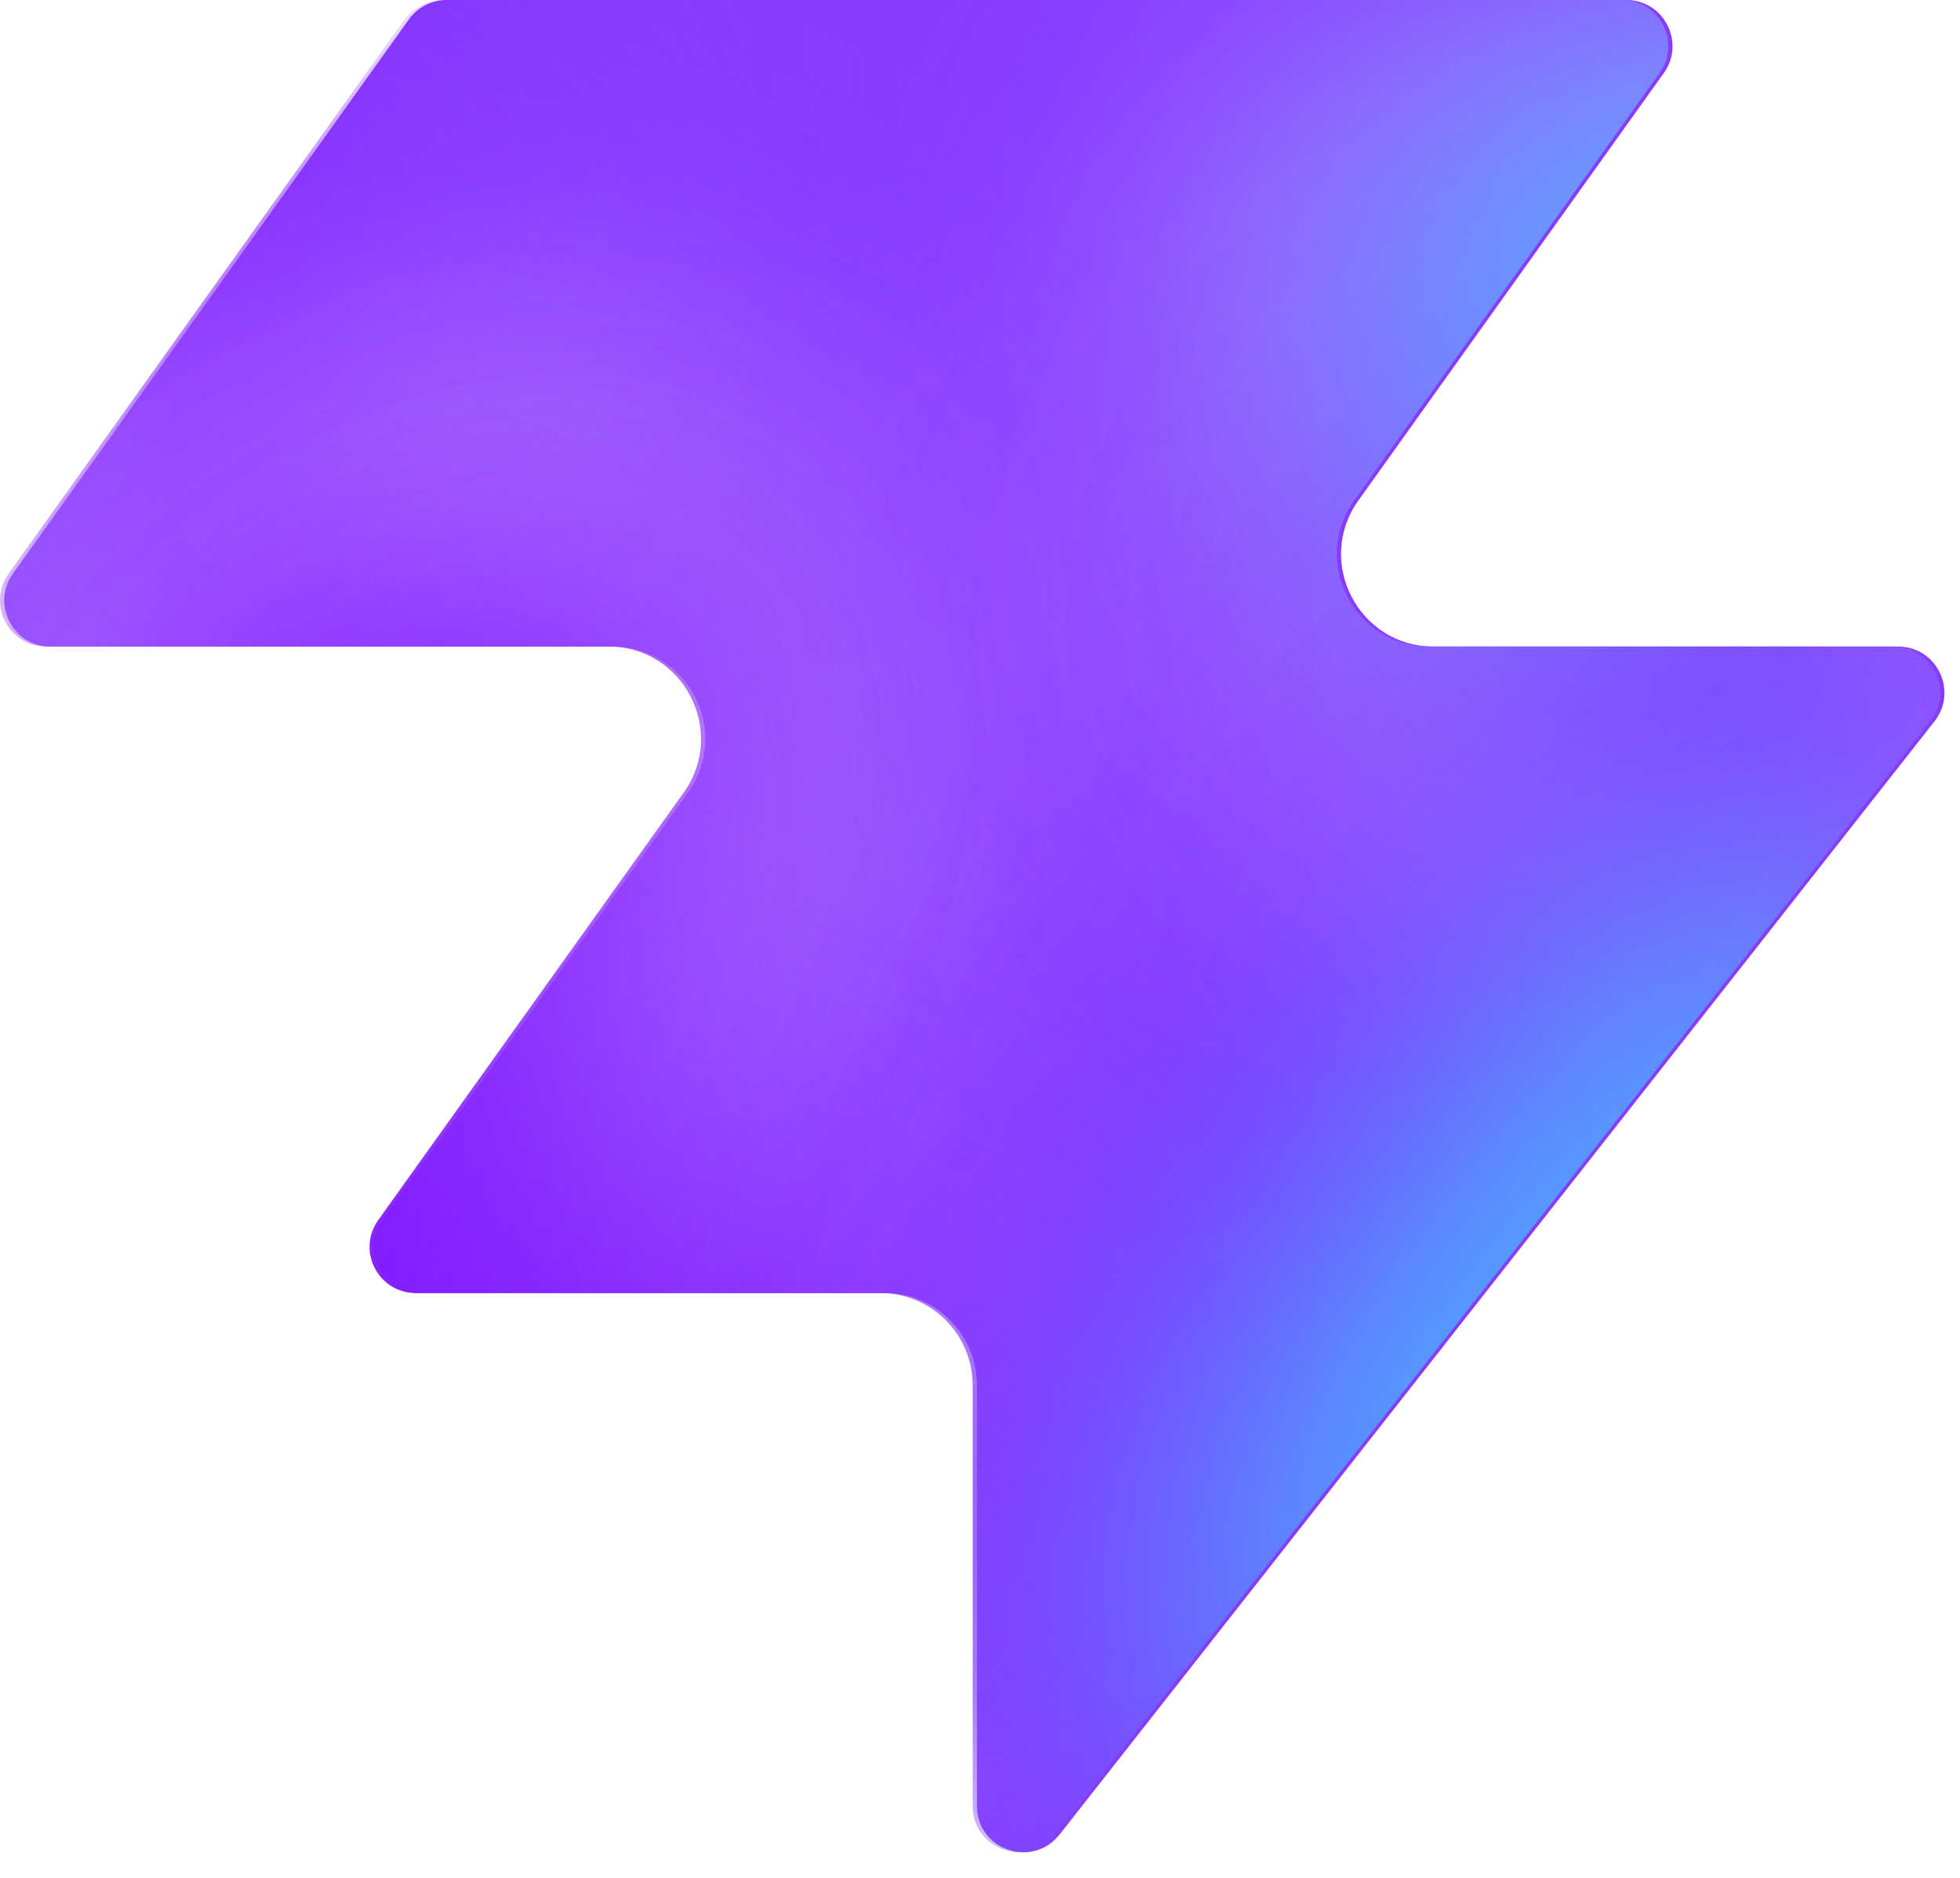
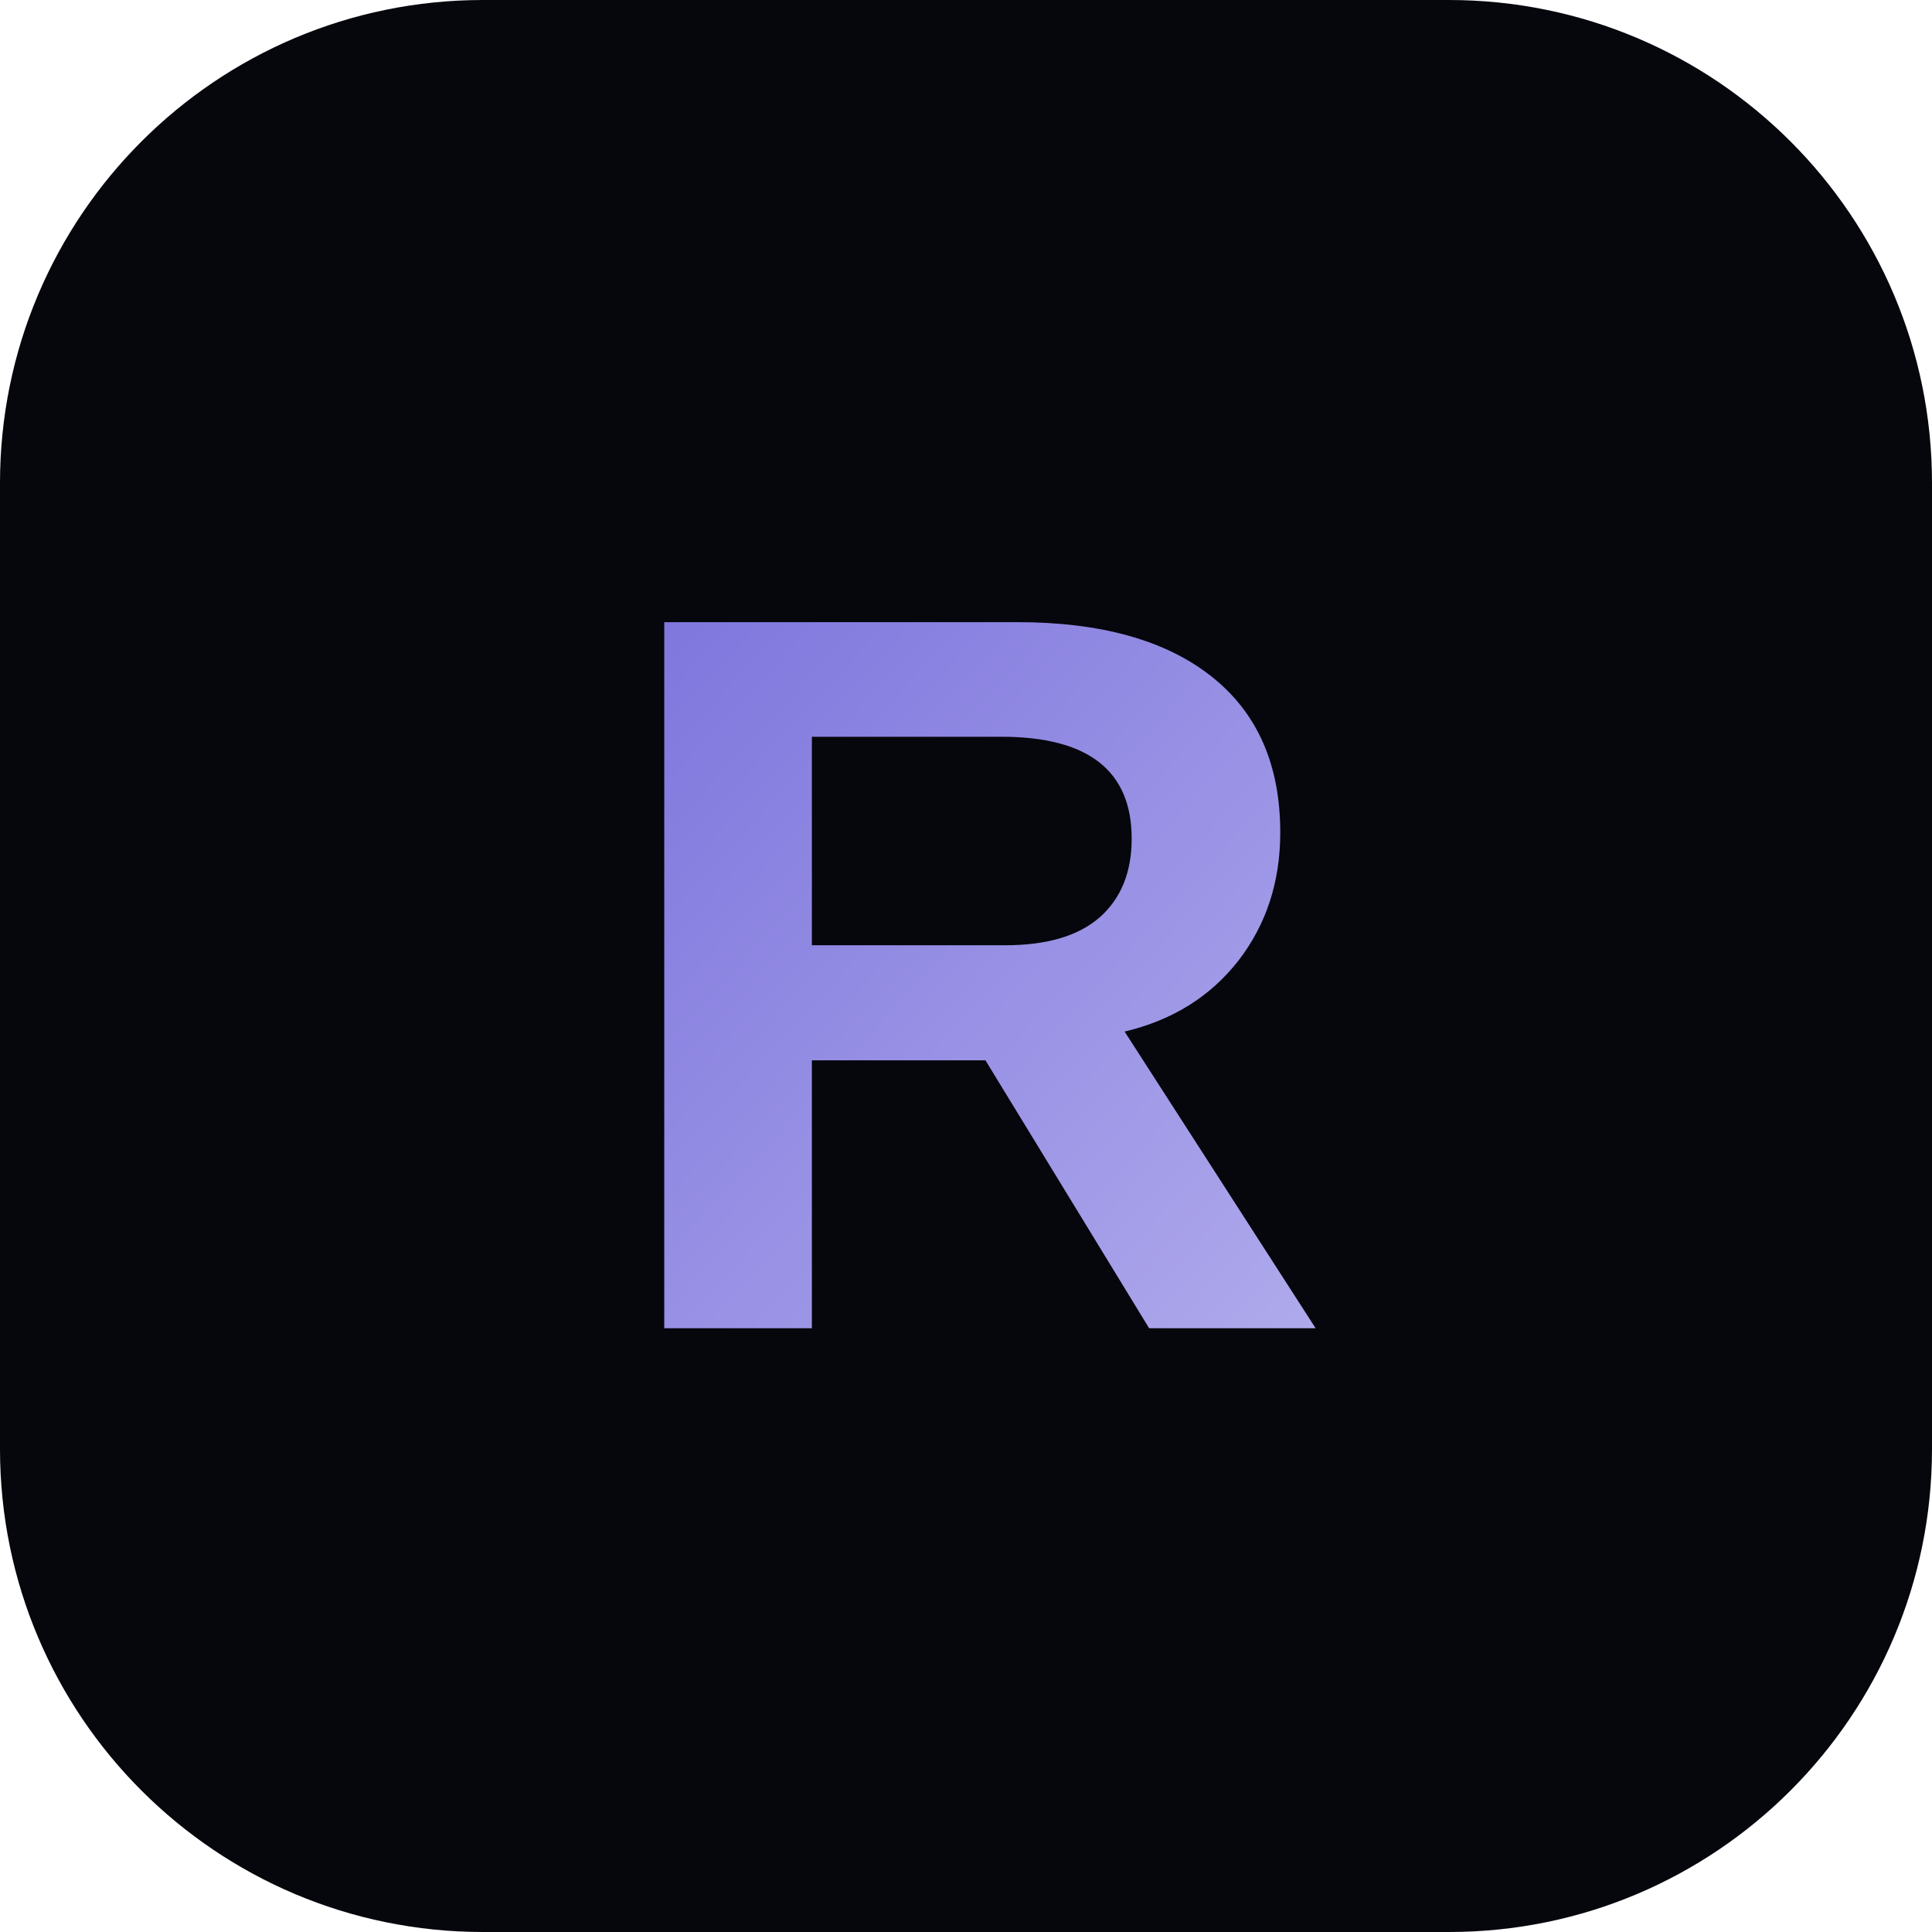
- <svg xmlns="http://www.w3.org/2000/svg" width="48" height="46" fill="none" viewBox="0 0 48 46">
-   <path fill="#863bff" d="M25.946 44.938c-.664.845-2.021.375-2.021-.698V33.937a2.26 2.26 0 0 0-2.262-2.262H10.287c-.92 0-1.456-1.04-.92-1.788l7.48-10.471c1.07-1.497 0-3.578-1.842-3.578H1.237c-.92 0-1.456-1.04-.92-1.788L10.013.474c.214-.297.556-.474.92-.474h28.894c.92 0 1.456 1.04.92 1.788l-7.48 10.471c-1.07 1.498 0 3.579 1.842 3.579h11.377c.943 0 1.473 1.088.89 1.83L25.947 44.94z" style="fill:#863bff;fill:color(display-p3 .525 .23 1);fill-opacity:1" />
-   <mask id="a" width="48" height="46" x="0" y="0" maskUnits="userSpaceOnUse" style="mask-type:alpha">
-     <path fill="#000" d="M25.842 44.938c-.664.844-2.021.375-2.021-.698V33.937a2.26 2.26 0 0 0-2.262-2.262H10.183c-.92 0-1.456-1.04-.92-1.788l7.48-10.471c1.07-1.498 0-3.579-1.842-3.579H1.133c-.92 0-1.456-1.04-.92-1.787L9.91.473c.214-.297.556-.474.92-.474h28.894c.92 0 1.456 1.04.92 1.788l-7.48 10.471c-1.07 1.498 0 3.578 1.842 3.578h11.377c.943 0 1.473 1.088.89 1.832L25.843 44.94z" style="fill:#000;fill-opacity:1" />
-   </mask>
-   <g mask="url(#a)">
-     <g filter="url(#b)">
-       <ellipse cx="5.508" cy="14.704" fill="#ede6ff" rx="5.508" ry="14.704" style="fill:#ede6ff;fill:color(display-p3 .927 .903 1);fill-opacity:1" transform="matrix(.00324 1 1 -.00324 -4.47 31.516)" />
-     </g>
-     <g filter="url(#c)">
-       <ellipse cx="10.399" cy="29.851" fill="#ede6ff" rx="10.399" ry="29.851" style="fill:#ede6ff;fill:color(display-p3 .927 .903 1);fill-opacity:1" transform="matrix(.00324 1 1 -.00324 -39.328 7.883)" />
-     </g>
-     <g filter="url(#d)">
-       <ellipse cx="5.508" cy="30.487" fill="#7e14ff" rx="5.508" ry="30.487" style="fill:#7e14ff;fill:color(display-p3 .492 .077 1);fill-opacity:1" transform="rotate(89.814 -25.913 -14.639)scale(1 -1)" />
-     </g>
-     <g filter="url(#e)">
-       <ellipse cx="5.508" cy="30.599" fill="#7e14ff" rx="5.508" ry="30.599" style="fill:#7e14ff;fill:color(display-p3 .492 .077 1);fill-opacity:1" transform="rotate(89.814 -32.644 -3.334)scale(1 -1)" />
-     </g>
-     <g filter="url(#f)">
-       <ellipse cx="5.508" cy="30.599" fill="#7e14ff" rx="5.508" ry="30.599" style="fill:#7e14ff;fill:color(display-p3 .492 .077 1);fill-opacity:1" transform="matrix(.00324 1 1 -.00324 -34.34 30.47)" />
-     </g>
-     <g filter="url(#g)">
-       <ellipse cx="14.072" cy="22.078" fill="#ede6ff" rx="14.072" ry="22.078" style="fill:#ede6ff;fill:color(display-p3 .927 .903 1);fill-opacity:1" transform="rotate(93.35 24.506 48.493)scale(-1 1)" />
-     </g>
-     <g filter="url(#h)">
-       <ellipse cx="3.47" cy="21.501" fill="#7e14ff" rx="3.47" ry="21.501" style="fill:#7e14ff;fill:color(display-p3 .492 .077 1);fill-opacity:1" transform="rotate(89.009 28.708 47.59)scale(-1 1)" />
-     </g>
-     <g filter="url(#i)">
-       <ellipse cx="3.47" cy="21.501" fill="#7e14ff" rx="3.47" ry="21.501" style="fill:#7e14ff;fill:color(display-p3 .492 .077 1);fill-opacity:1" transform="rotate(89.009 28.708 47.59)scale(-1 1)" />
-     </g>
-     <g filter="url(#j)">
-       <ellipse cx=".387" cy="8.972" fill="#7e14ff" rx="4.407" ry="29.108" style="fill:#7e14ff;fill:color(display-p3 .492 .077 1);fill-opacity:1" transform="rotate(39.51 .387 8.972)" />
-     </g>
-     <g filter="url(#k)">
-       <ellipse cx="47.523" cy="-6.092" fill="#7e14ff" rx="4.407" ry="29.108" style="fill:#7e14ff;fill:color(display-p3 .492 .077 1);fill-opacity:1" transform="rotate(37.892 47.523 -6.092)" />
-     </g>
-     <g filter="url(#l)">
-       <ellipse cx="41.412" cy="6.333" fill="#47bfff" rx="5.971" ry="9.665" style="fill:#47bfff;fill:color(display-p3 .28 .748 1);fill-opacity:1" transform="rotate(37.892 41.412 6.333)" />
-     </g>
-     <g filter="url(#m)">
-       <ellipse cx="-1.879" cy="38.332" fill="#7e14ff" rx="4.407" ry="29.108" style="fill:#7e14ff;fill:color(display-p3 .492 .077 1);fill-opacity:1" transform="rotate(37.892 -1.88 38.332)" />
-     </g>
-     <g filter="url(#n)">
-       <ellipse cx="-1.879" cy="38.332" fill="#7e14ff" rx="4.407" ry="29.108" style="fill:#7e14ff;fill:color(display-p3 .492 .077 1);fill-opacity:1" transform="rotate(37.892 -1.88 38.332)" />
-     </g>
-     <g filter="url(#o)">
-       <ellipse cx="35.651" cy="29.907" fill="#7e14ff" rx="4.407" ry="29.108" style="fill:#7e14ff;fill:color(display-p3 .492 .077 1);fill-opacity:1" transform="rotate(37.892 35.651 29.907)" />
-     </g>
-     <g filter="url(#p)">
-       <ellipse cx="38.418" cy="32.4" fill="#47bfff" rx="5.971" ry="15.297" style="fill:#47bfff;fill:color(display-p3 .28 .748 1);fill-opacity:1" transform="rotate(37.892 38.418 32.4)" />
-     </g>
-   </g>
+ <svg xmlns="http://www.w3.org/2000/svg" viewBox="0 0 64 64">
  <defs>
-     <filter id="b" width="60.045" height="41.654" x="-19.77" y="16.149" color-interpolation-filters="sRGB" filterUnits="userSpaceOnUse">
-       <feFlood flood-opacity="0" result="BackgroundImageFix" />
-       <feBlend in="SourceGraphic" in2="BackgroundImageFix" result="shape" />
-       <feGaussianBlur result="effect1_foregroundBlur_2002_17158" stdDeviation="7.659" />
-     </filter>
-     <filter id="c" width="90.34" height="51.437" x="-54.613" y="-7.533" color-interpolation-filters="sRGB" filterUnits="userSpaceOnUse">
-       <feFlood flood-opacity="0" result="BackgroundImageFix" />
-       <feBlend in="SourceGraphic" in2="BackgroundImageFix" result="shape" />
-       <feGaussianBlur result="effect1_foregroundBlur_2002_17158" stdDeviation="7.659" />
-     </filter>
-     <filter id="d" width="79.355" height="29.4" x="-49.64" y="2.03" color-interpolation-filters="sRGB" filterUnits="userSpaceOnUse">
-       <feFlood flood-opacity="0" result="BackgroundImageFix" />
-       <feBlend in="SourceGraphic" in2="BackgroundImageFix" result="shape" />
-       <feGaussianBlur result="effect1_foregroundBlur_2002_17158" stdDeviation="4.596" />
-     </filter>
-     <filter id="e" width="79.579" height="29.4" x="-45.045" y="20.029" color-interpolation-filters="sRGB" filterUnits="userSpaceOnUse">
-       <feFlood flood-opacity="0" result="BackgroundImageFix" />
-       <feBlend in="SourceGraphic" in2="BackgroundImageFix" result="shape" />
-       <feGaussianBlur result="effect1_foregroundBlur_2002_17158" stdDeviation="4.596" />
-     </filter>
-     <filter id="f" width="79.579" height="29.4" x="-43.513" y="21.178" color-interpolation-filters="sRGB" filterUnits="userSpaceOnUse">
-       <feFlood flood-opacity="0" result="BackgroundImageFix" />
-       <feBlend in="SourceGraphic" in2="BackgroundImageFix" result="shape" />
-       <feGaussianBlur result="effect1_foregroundBlur_2002_17158" stdDeviation="4.596" />
-     </filter>
-     <filter id="g" width="74.749" height="58.852" x="15.756" y="-17.901" color-interpolation-filters="sRGB" filterUnits="userSpaceOnUse">
-       <feFlood flood-opacity="0" result="BackgroundImageFix" />
-       <feBlend in="SourceGraphic" in2="BackgroundImageFix" result="shape" />
-       <feGaussianBlur result="effect1_foregroundBlur_2002_17158" stdDeviation="7.659" />
-     </filter>
-     <filter id="h" width="61.377" height="25.362" x="23.548" y="2.284" color-interpolation-filters="sRGB" filterUnits="userSpaceOnUse">
-       <feFlood flood-opacity="0" result="BackgroundImageFix" />
-       <feBlend in="SourceGraphic" in2="BackgroundImageFix" result="shape" />
-       <feGaussianBlur result="effect1_foregroundBlur_2002_17158" stdDeviation="4.596" />
-     </filter>
-     <filter id="i" width="61.377" height="25.362" x="23.548" y="2.284" color-interpolation-filters="sRGB" filterUnits="userSpaceOnUse">
-       <feFlood flood-opacity="0" result="BackgroundImageFix" />
-       <feBlend in="SourceGraphic" in2="BackgroundImageFix" result="shape" />
-       <feGaussianBlur result="effect1_foregroundBlur_2002_17158" stdDeviation="4.596" />
-     </filter>
-     <filter id="j" width="56.045" height="63.649" x="-27.636" y="-22.853" color-interpolation-filters="sRGB" filterUnits="userSpaceOnUse">
-       <feFlood flood-opacity="0" result="BackgroundImageFix" />
-       <feBlend in="SourceGraphic" in2="BackgroundImageFix" result="shape" />
-       <feGaussianBlur result="effect1_foregroundBlur_2002_17158" stdDeviation="4.596" />
-     </filter>
-     <filter id="k" width="54.814" height="64.646" x="20.116" y="-38.415" color-interpolation-filters="sRGB" filterUnits="userSpaceOnUse">
-       <feFlood flood-opacity="0" result="BackgroundImageFix" />
-       <feBlend in="SourceGraphic" in2="BackgroundImageFix" result="shape" />
-       <feGaussianBlur result="effect1_foregroundBlur_2002_17158" stdDeviation="4.596" />
-     </filter>
-     <filter id="l" width="33.541" height="35.313" x="24.641" y="-11.323" color-interpolation-filters="sRGB" filterUnits="userSpaceOnUse">
-       <feFlood flood-opacity="0" result="BackgroundImageFix" />
-       <feBlend in="SourceGraphic" in2="BackgroundImageFix" result="shape" />
-       <feGaussianBlur result="effect1_foregroundBlur_2002_17158" stdDeviation="4.596" />
-     </filter>
-     <filter id="m" width="54.814" height="64.646" x="-29.286" y="6.009" color-interpolation-filters="sRGB" filterUnits="userSpaceOnUse">
-       <feFlood flood-opacity="0" result="BackgroundImageFix" />
-       <feBlend in="SourceGraphic" in2="BackgroundImageFix" result="shape" />
-       <feGaussianBlur result="effect1_foregroundBlur_2002_17158" stdDeviation="4.596" />
-     </filter>
-     <filter id="n" width="54.814" height="64.646" x="-29.286" y="6.009" color-interpolation-filters="sRGB" filterUnits="userSpaceOnUse">
-       <feFlood flood-opacity="0" result="BackgroundImageFix" />
-       <feBlend in="SourceGraphic" in2="BackgroundImageFix" result="shape" />
-       <feGaussianBlur result="effect1_foregroundBlur_2002_17158" stdDeviation="4.596" />
-     </filter>
-     <filter id="o" width="54.814" height="64.646" x="8.244" y="-2.416" color-interpolation-filters="sRGB" filterUnits="userSpaceOnUse">
-       <feFlood flood-opacity="0" result="BackgroundImageFix" />
-       <feBlend in="SourceGraphic" in2="BackgroundImageFix" result="shape" />
-       <feGaussianBlur result="effect1_foregroundBlur_2002_17158" stdDeviation="4.596" />
-     </filter>
-     <filter id="p" width="39.409" height="43.623" x="18.713" y="10.588" color-interpolation-filters="sRGB" filterUnits="userSpaceOnUse">
-       <feFlood flood-opacity="0" result="BackgroundImageFix" />
-       <feBlend in="SourceGraphic" in2="BackgroundImageFix" result="shape" />
-       <feGaussianBlur result="effect1_foregroundBlur_2002_17158" stdDeviation="4.596" />
-     </filter>
+     <linearGradient id="g" x1="0%" y1="0%" x2="100%" y2="100%">
+       <stop offset="0%" stop-color="#7F77DD" />
+       <stop offset="100%" stop-color="#afa9ec" />
+     </linearGradient>
  </defs>
+   <rect width="64" height="64" rx="16" fill="#06060d" />
+   <text x="32" y="44" font-family="Arial, sans-serif" font-size="34" font-weight="600" fill="url(#g)" text-anchor="middle">R</text>
</svg>
